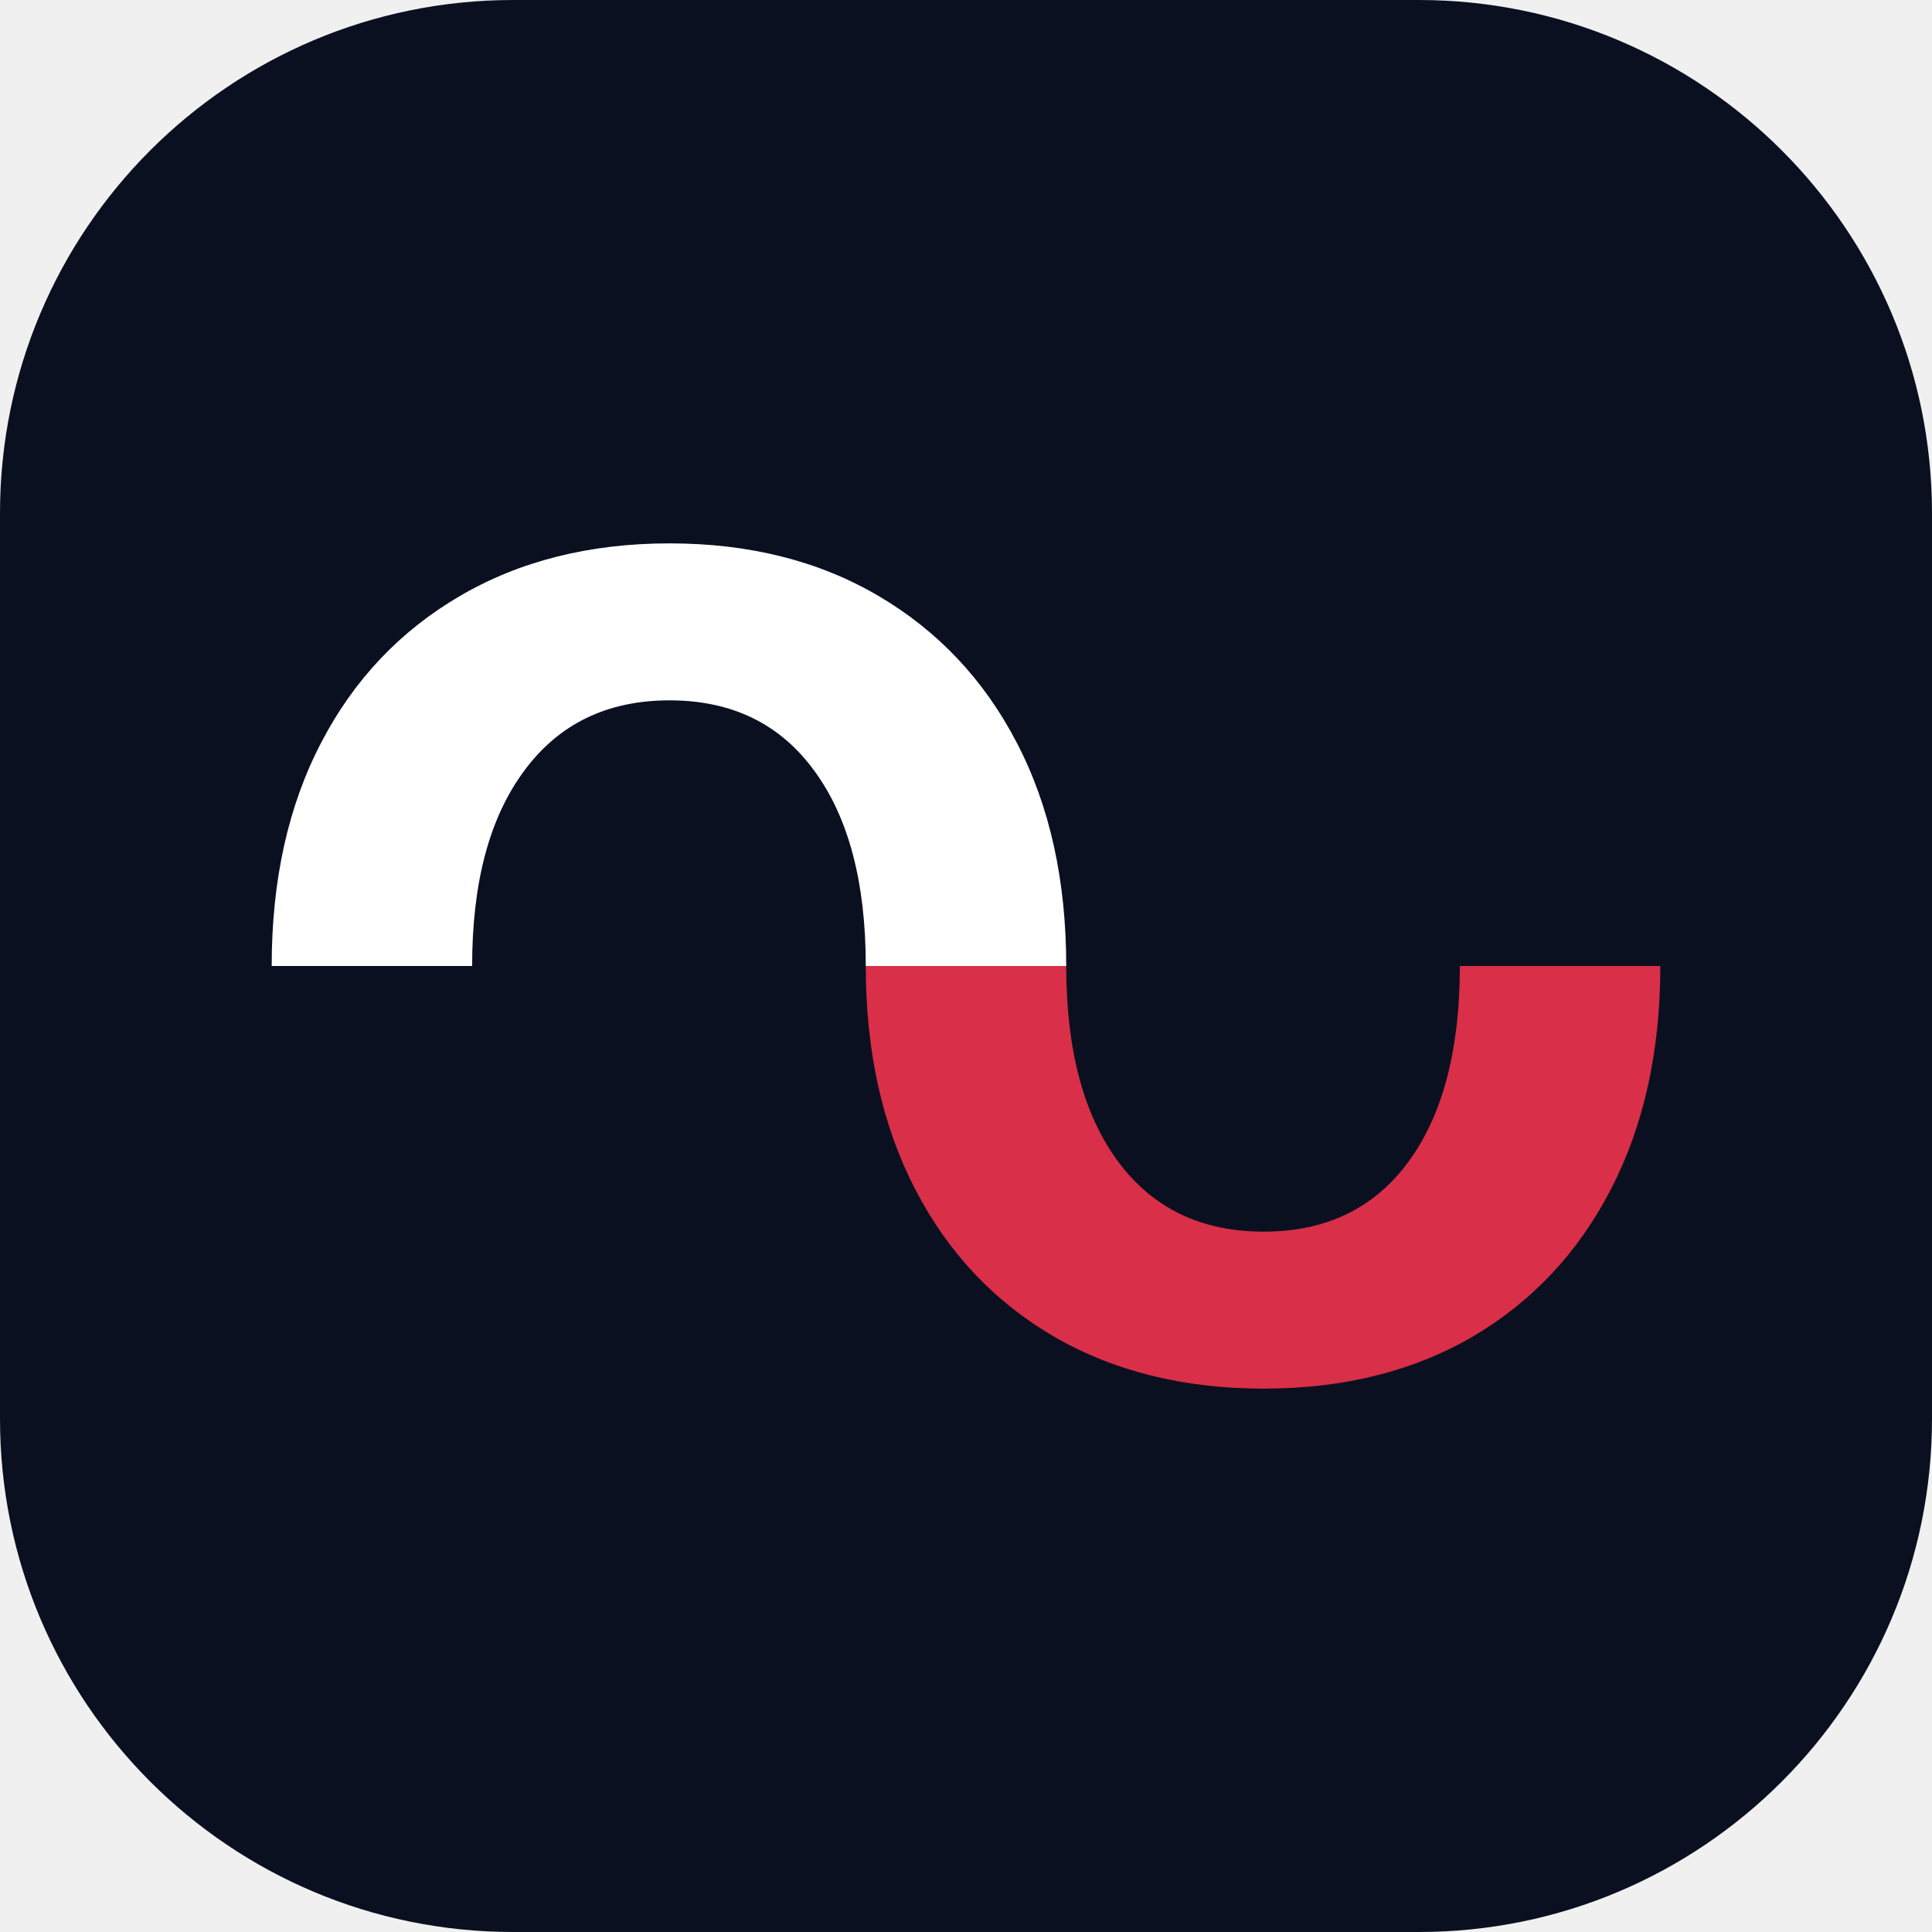
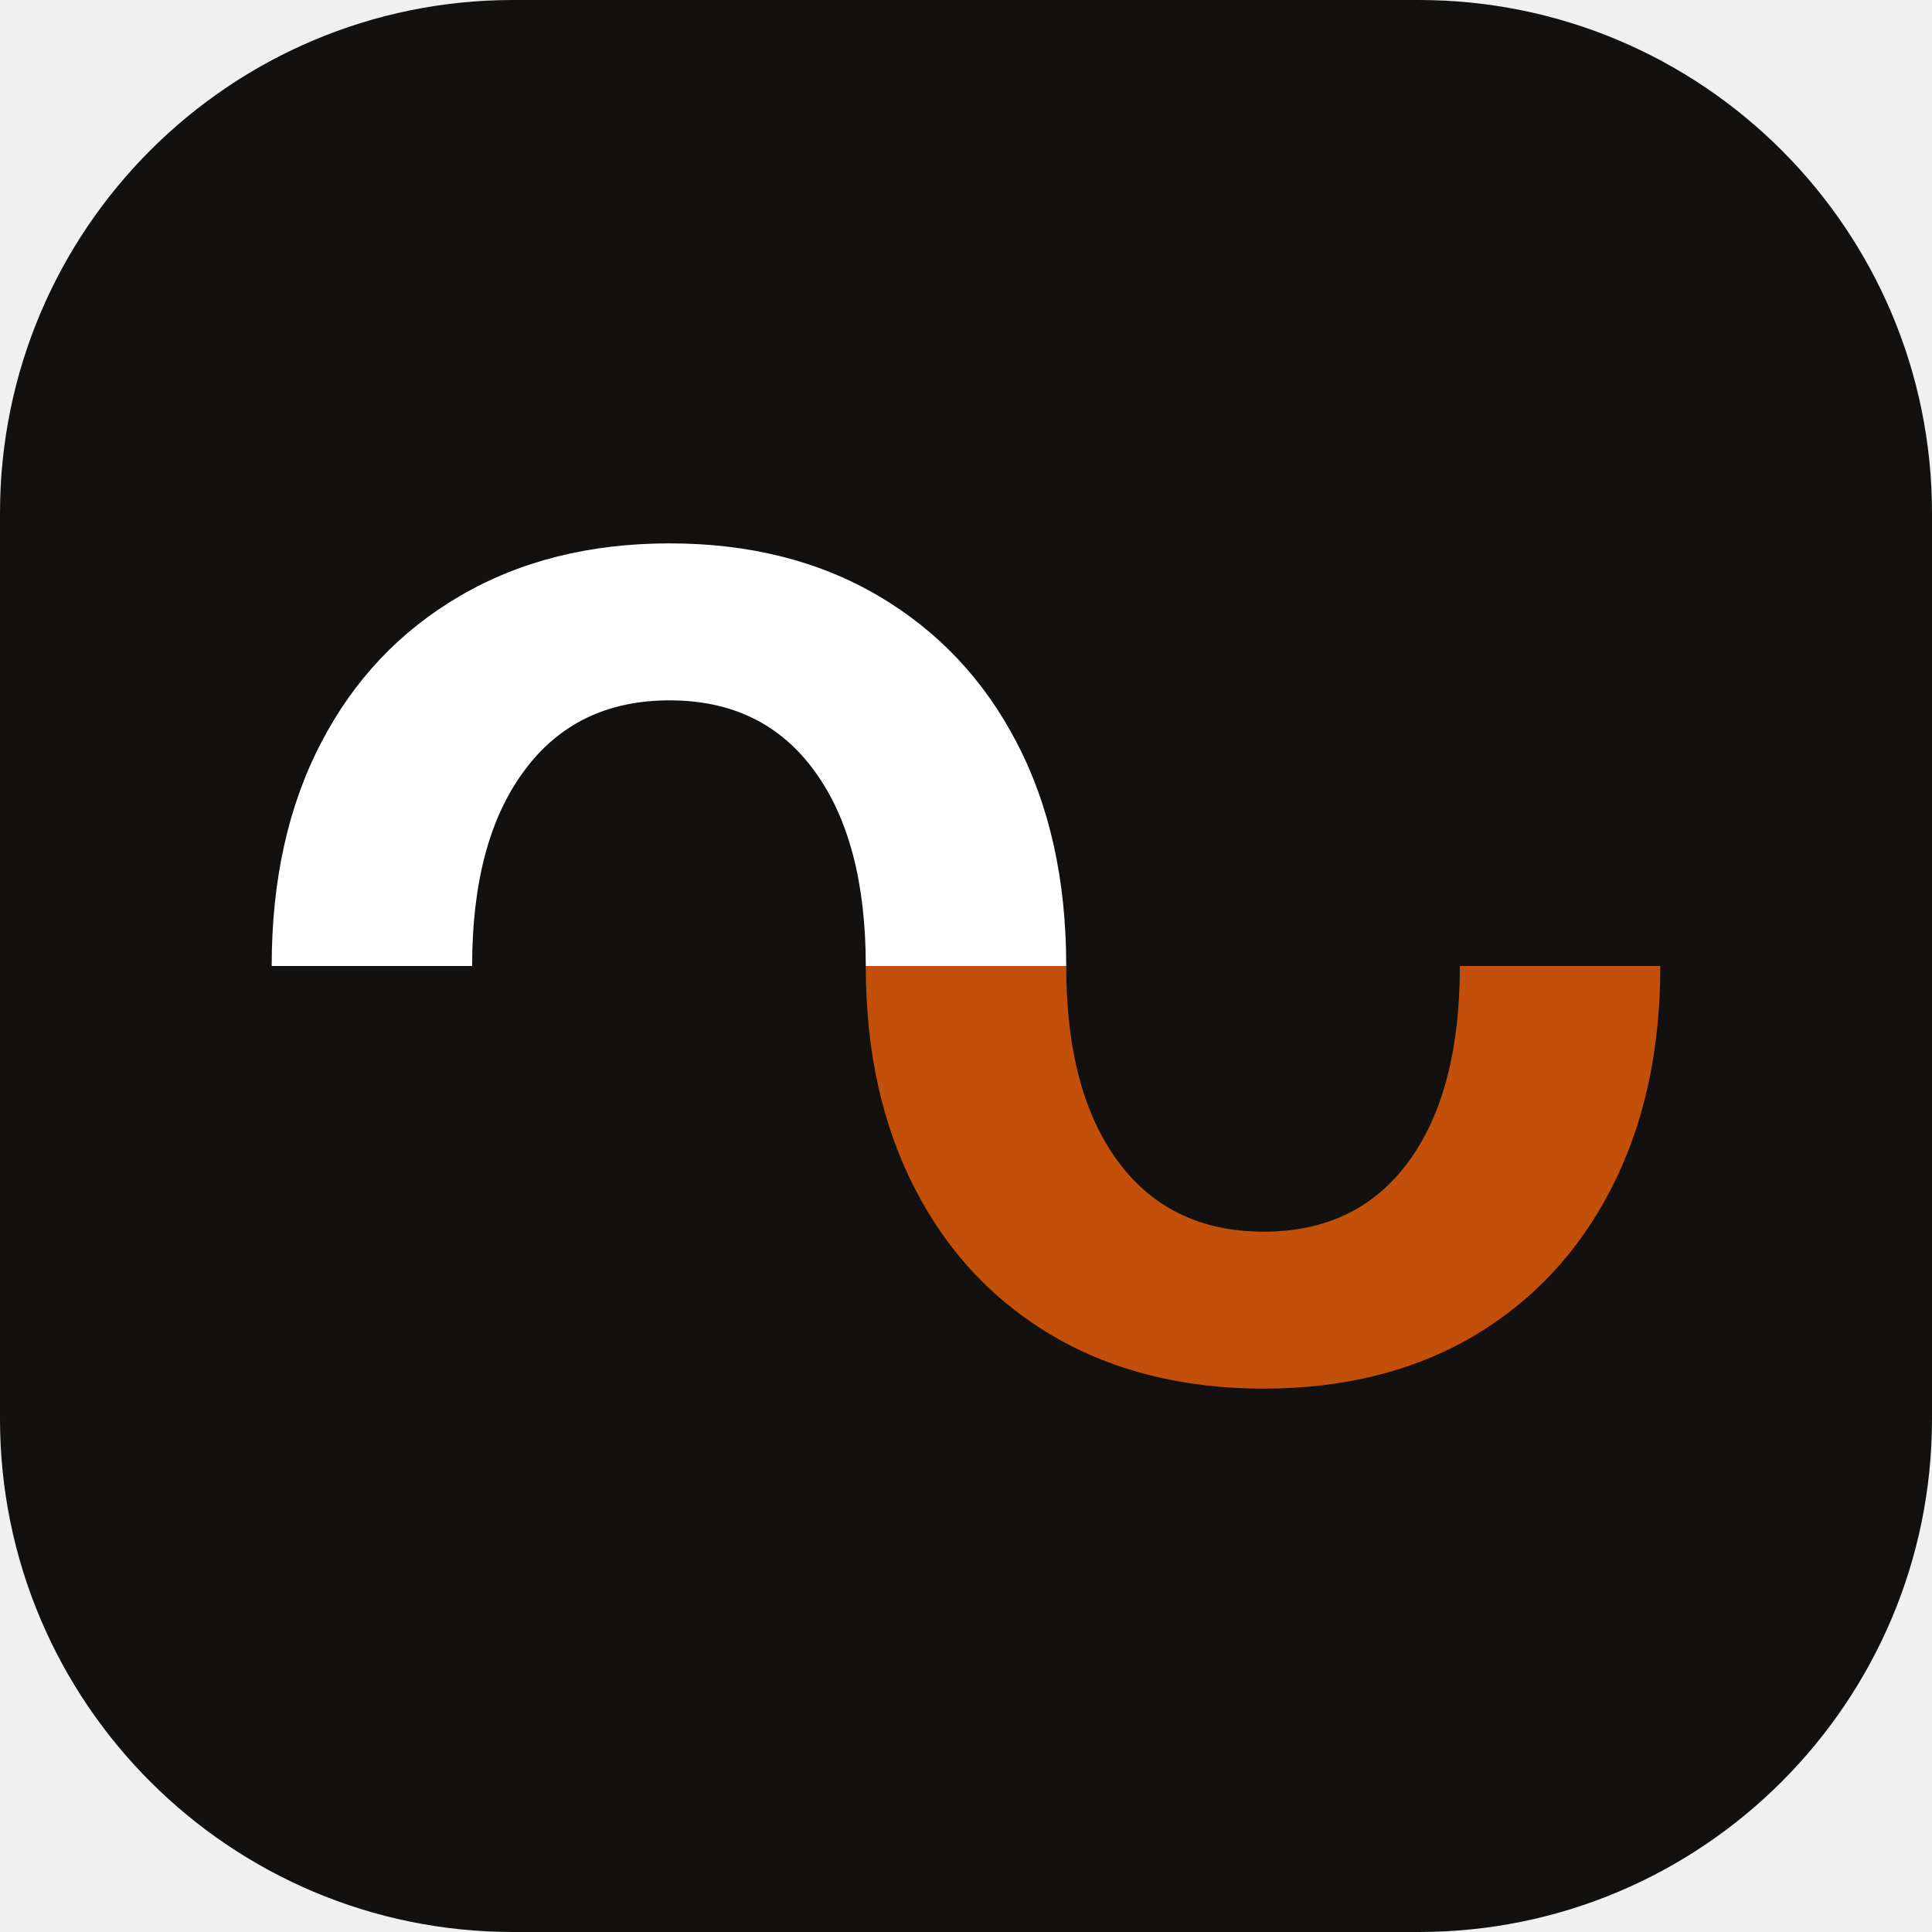
<svg xmlns="http://www.w3.org/2000/svg" viewBox="0 0 32 32" width="256" height="256">
-   <rect width="32" height="32" rx="8.5" fill="#0B1020" />
+   <rect width="32" height="32" rx="8.5" fill="#12110f" />
  <path d="M17.66 16H14.34Q14.34 13.93 13.49 12.77Q12.64 11.6 11.09 11.6Q9.54 11.6 8.68 12.77Q7.82 13.93 7.82 16H4.5Q4.5 13.87 5.32 12.3Q6.13 10.74 7.62 9.87Q9.11 9 11.09 9Q13.07 9 14.55 9.87Q16.03 10.74 16.84 12.3Q17.66 13.87 17.66 16Z" fill="#FFFFFF" />
-   <path d="M20.93 23Q18.95 23 17.46 22.14Q15.97 21.27 15.16 19.7Q14.34 18.12 14.34 16H17.66Q17.66 18.08 18.52 19.24Q19.38 20.4 20.93 20.4Q22.48 20.4 23.33 19.24Q24.18 18.08 24.18 16H27.5Q27.5 18.12 26.68 19.7Q25.87 21.27 24.39 22.14Q22.91 23 20.93 23Z" fill="#D92F48" />
+   <path d="M20.93 23Q18.95 23 17.46 22.14Q15.97 21.27 15.16 19.7Q14.34 18.12 14.34 16H17.66Q17.66 18.08 18.52 19.24Q19.38 20.4 20.93 20.4Q22.48 20.4 23.33 19.24Q24.18 18.08 24.18 16H27.5Q27.5 18.12 26.68 19.7Q25.87 21.27 24.39 22.14Q22.91 23 20.93 23Z" fill="#c2500a" />
</svg>
